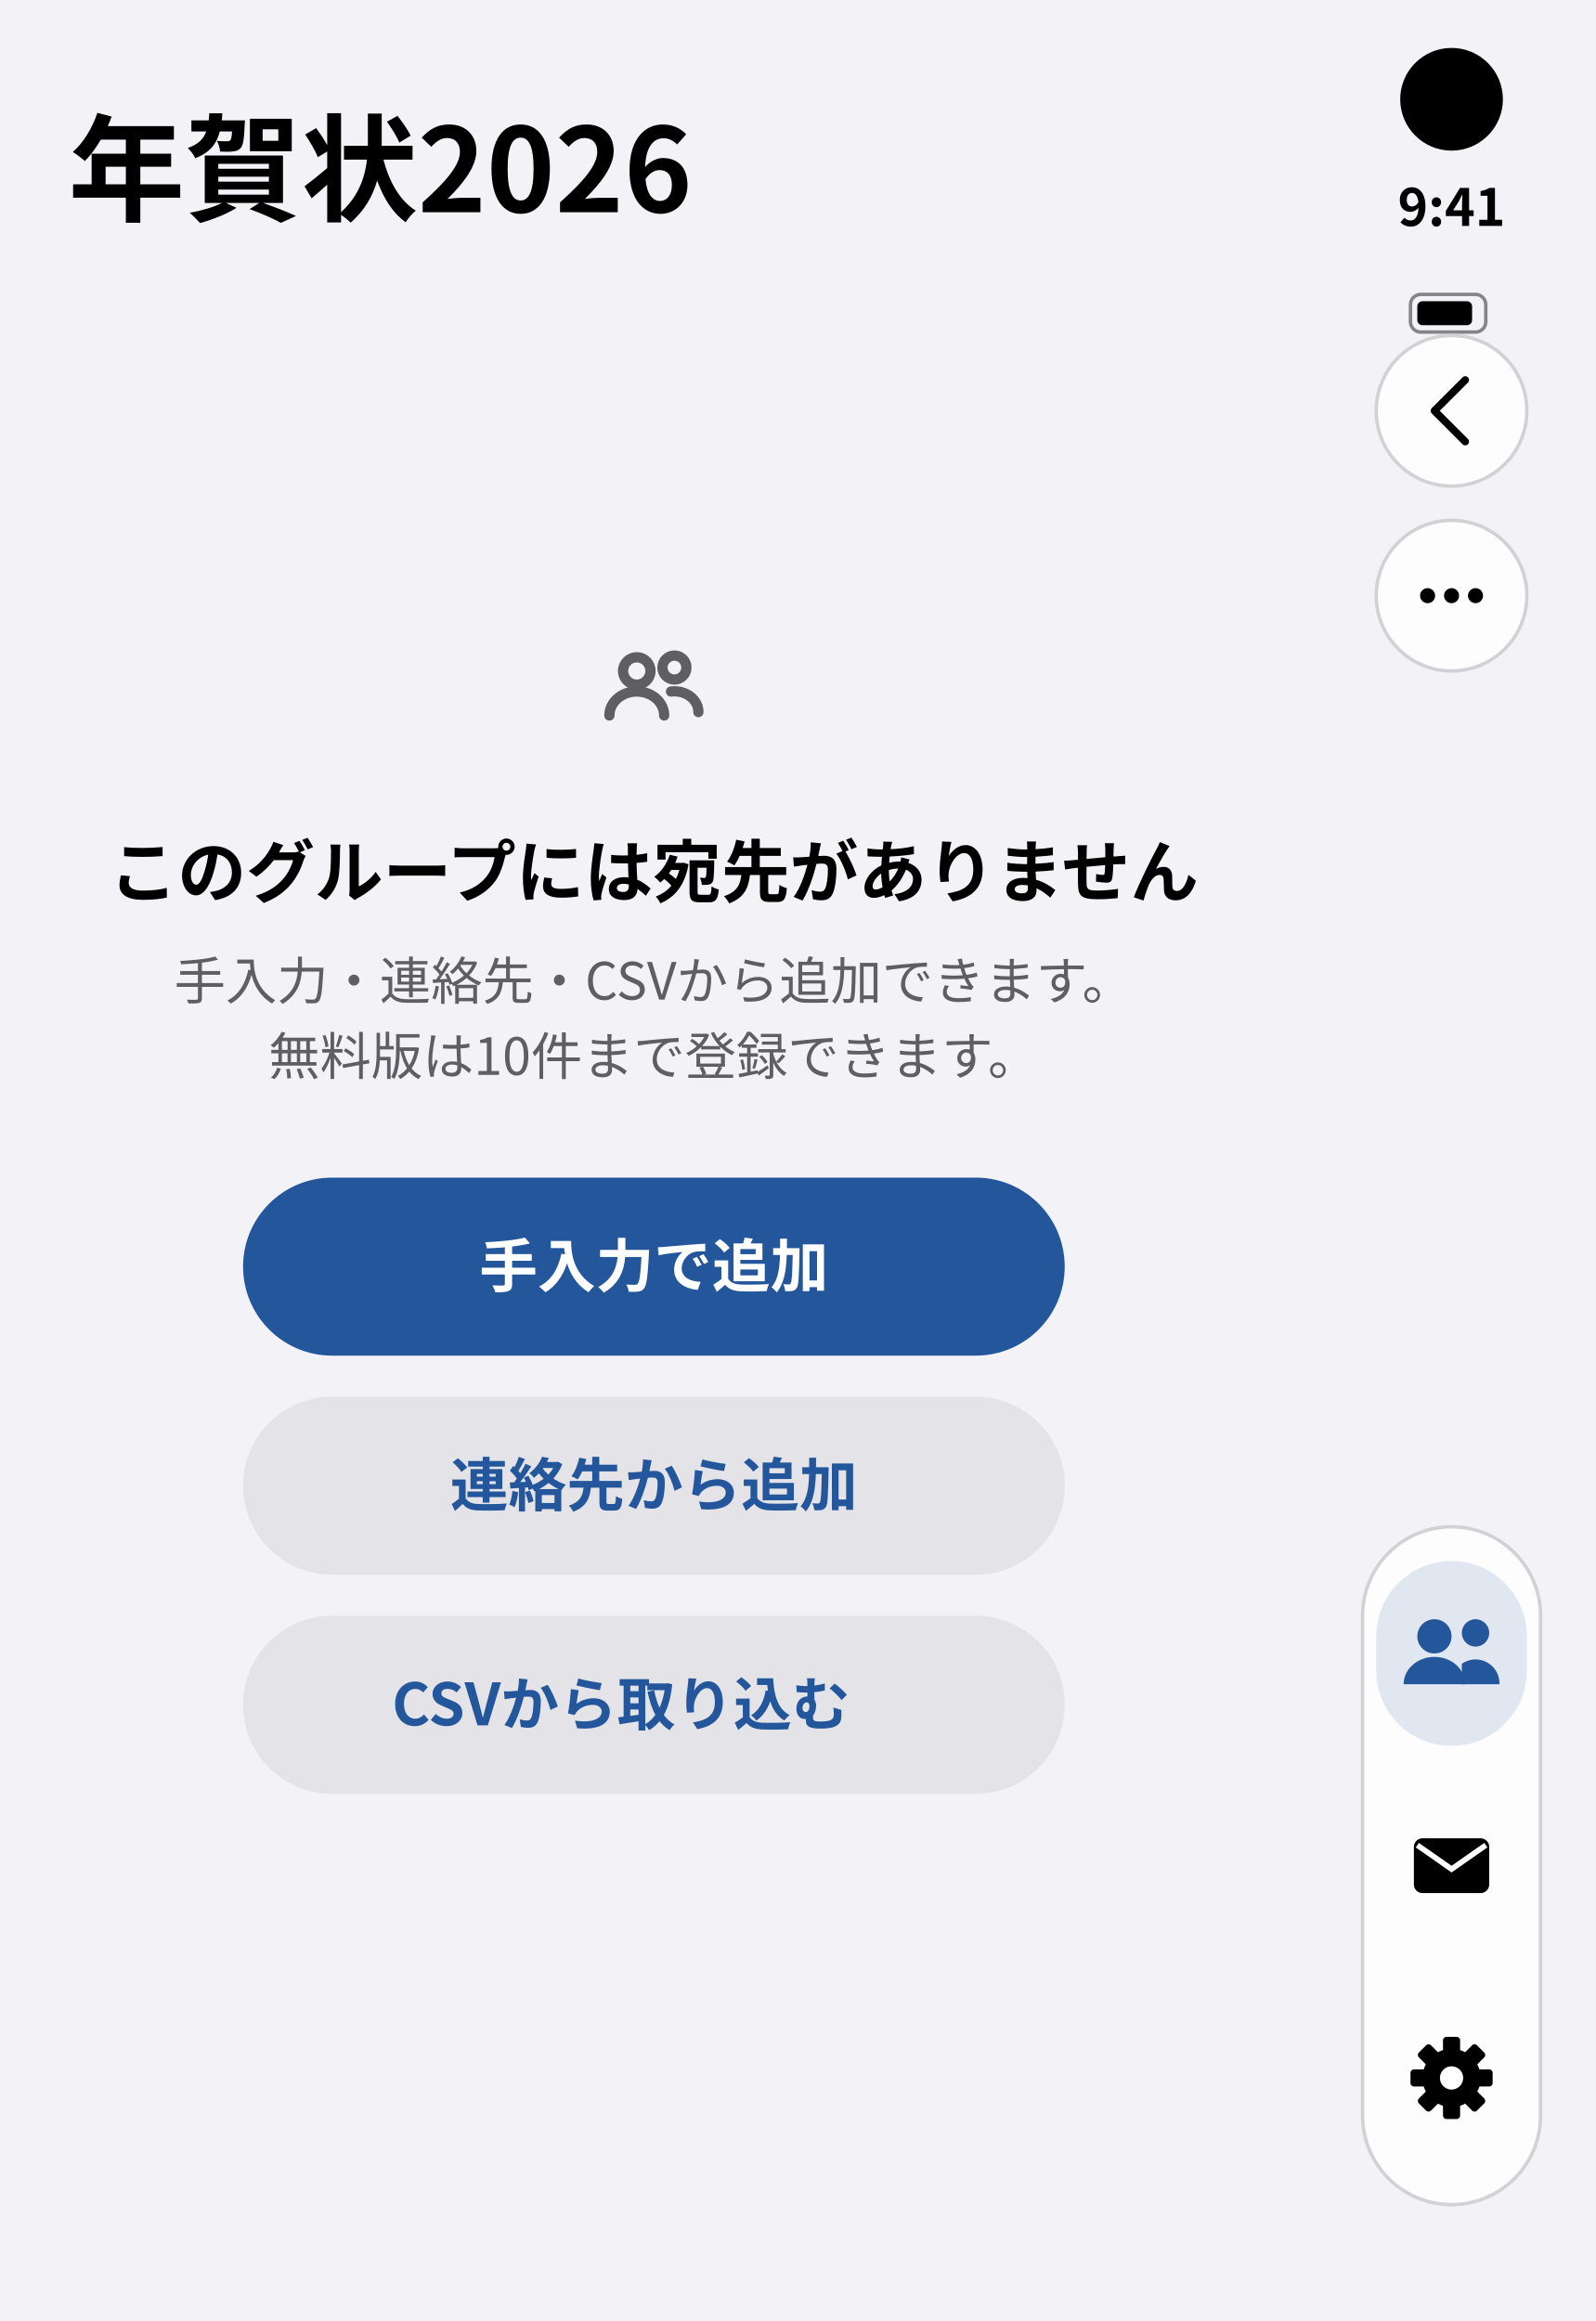
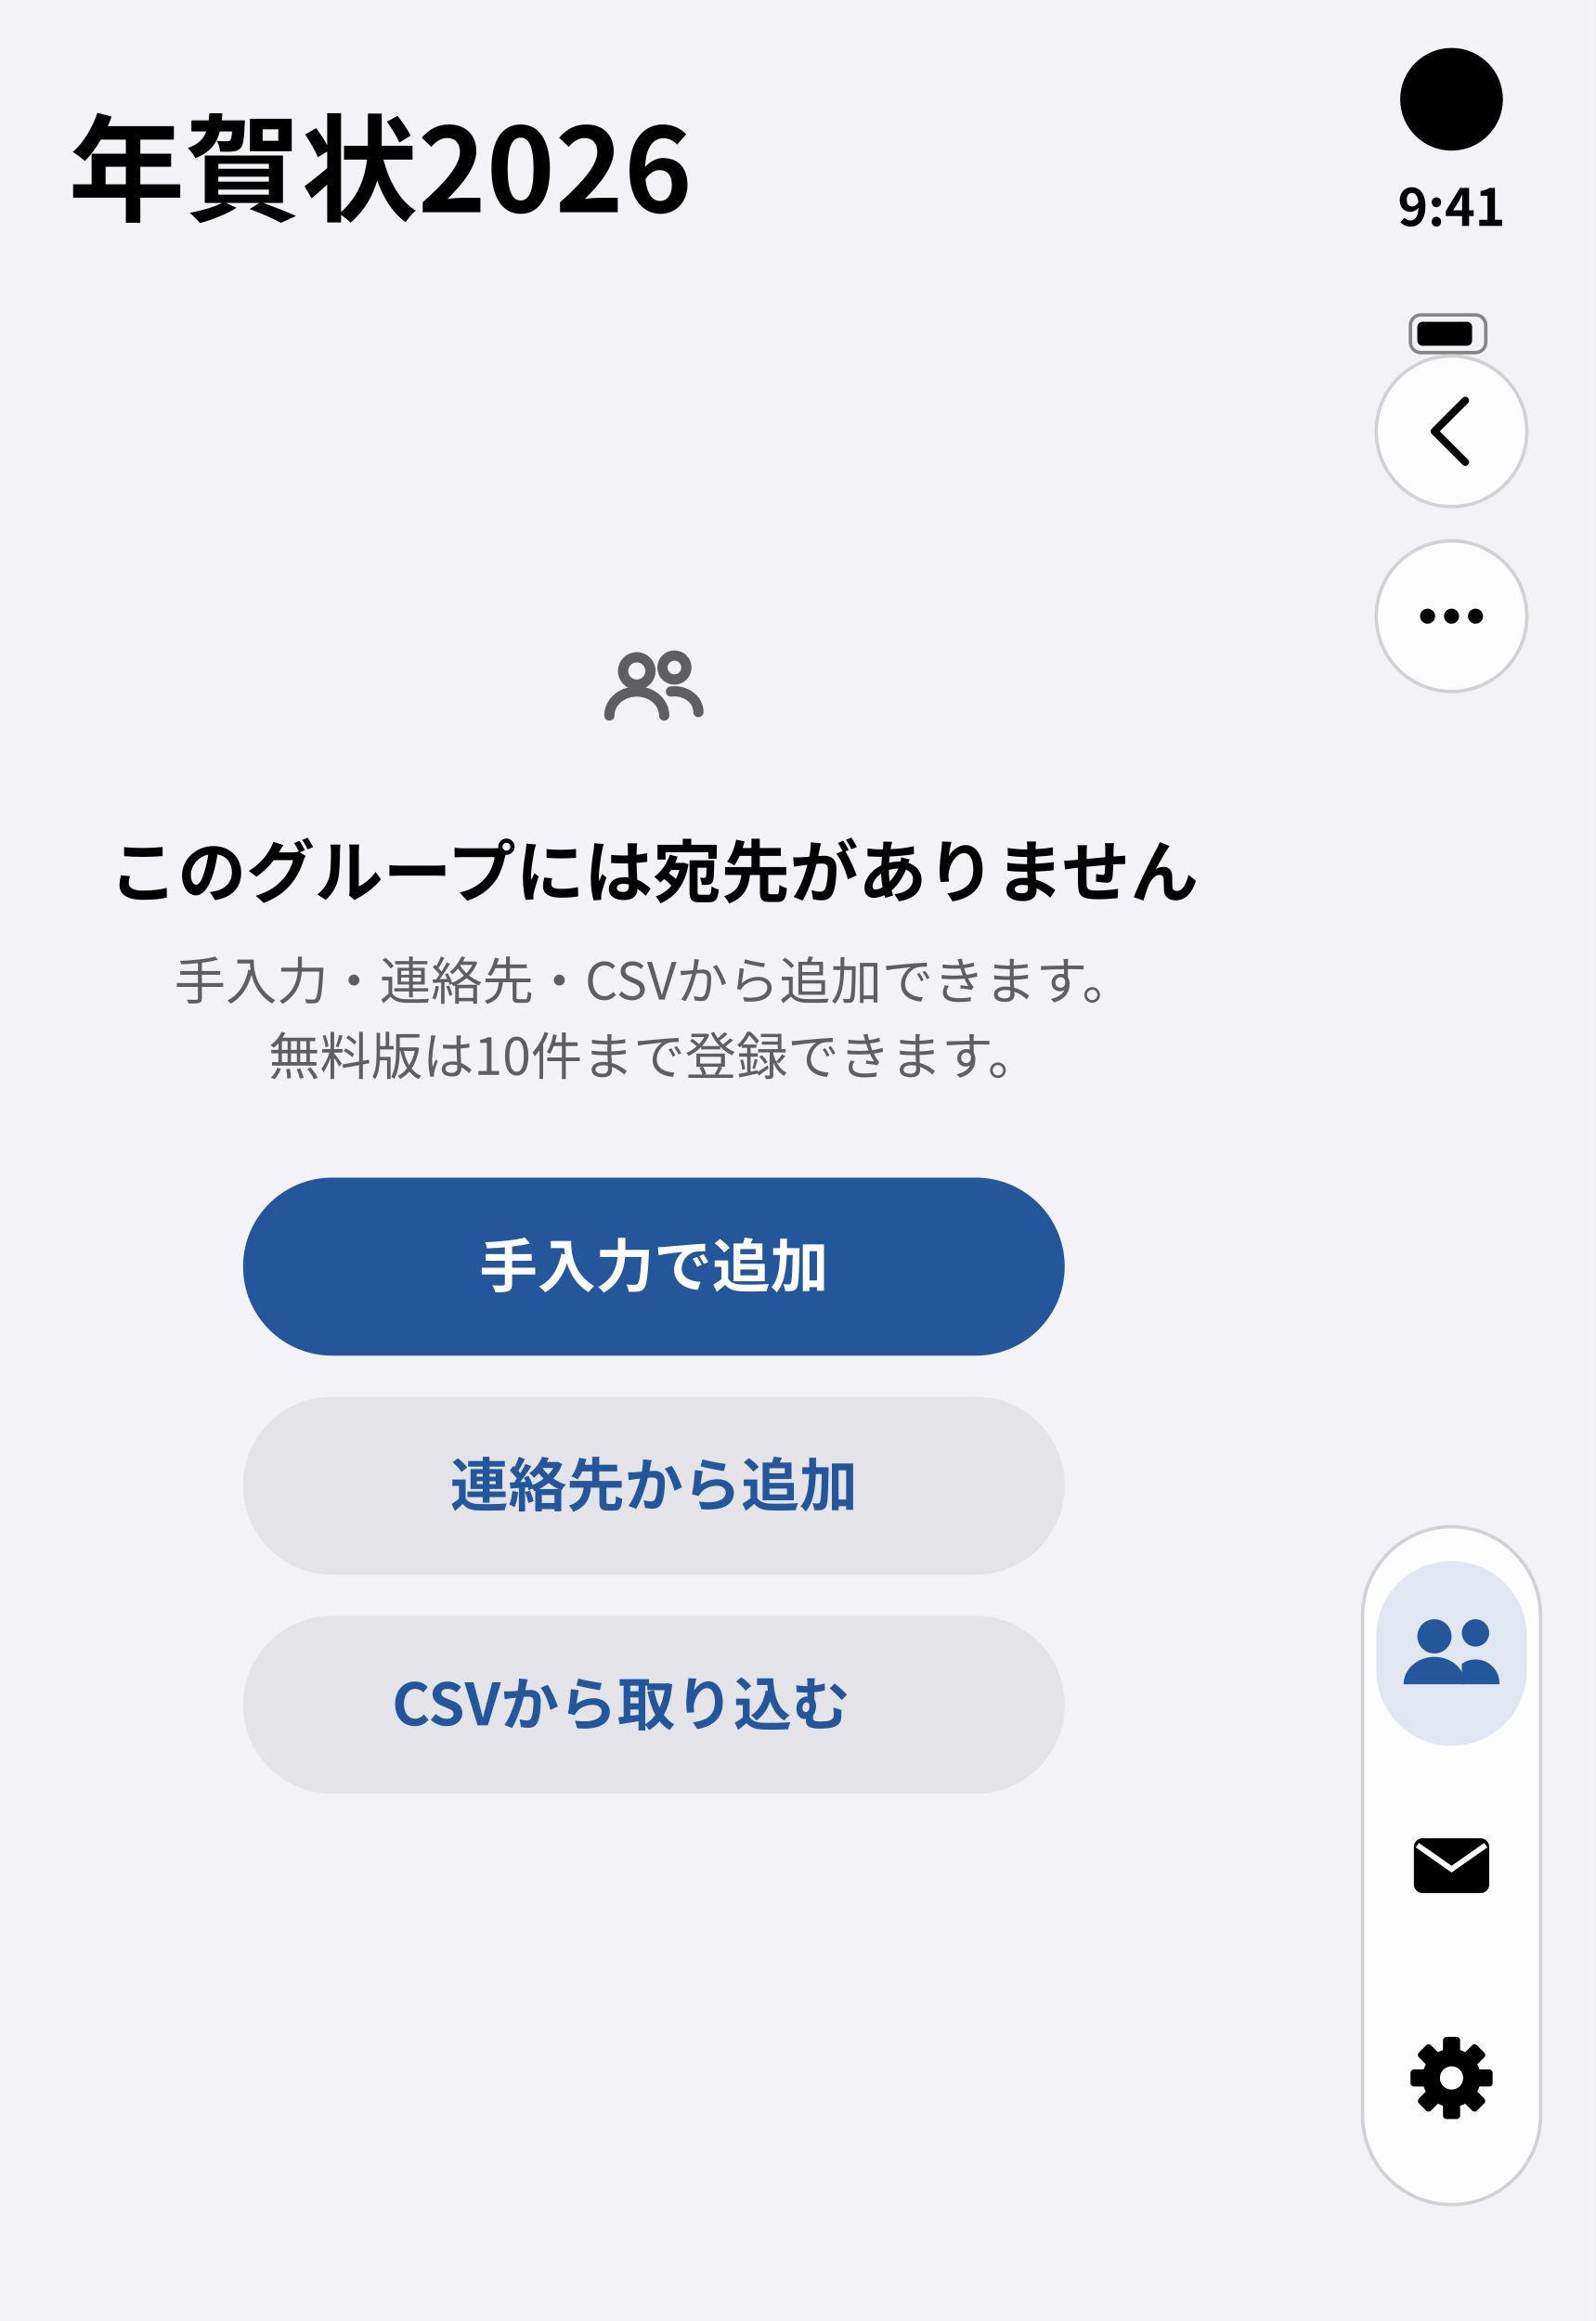
<svg xmlns="http://www.w3.org/2000/svg" width="466" height="678" viewBox="0 0 466 678" data-bg="#F2F2F7">
  <rect width="100%" height="100%" fill="#F2F2F7" />
  <rect x="409.0" y="14" width="30" height="30" rx="15" fill="#000000" />
  <text x="424" y="66" font-family="-apple-system, 'SF Pro Text', 'Hiragino Sans', 'Noto Sans JP', 'Noto Sans CJK JP', sans-serif" font-size="15" font-weight="600" fill="#000000" text-anchor="middle">9:41</text>
-   <rect x="412.0" y="86" width="22" height="11" rx="3" fill="none" stroke="#000000" stroke-opacity="0.45" />
-   <rect x="414.0" y="88" width="16" height="7" rx="1.5" fill="#000000" />
-   <circle cx="424" cy="120" r="22" fill="#FFFFFF" fill-opacity="0.85" stroke="#D1D1D6" />
+   <rect x="412.0" y="92" width="22" height="11" rx="3" fill="none" stroke="#000000" stroke-opacity="0.45" />
+   <rect x="414.0" y="94" width="16" height="7" rx="1.5" fill="#000000" />
+   <circle cx="424" cy="126" r="22" fill="#FFFFFF" fill-opacity="0.85" stroke="#D1D1D6" />
  <g fill="none" stroke="#000000" stroke-width="2.2" stroke-linecap="round" stroke-linejoin="round">
-     <path d="M428.0 111l-9 9 9 9" />
+     <path d="M428.0 117l-9 9 9 9" />
  </g>
-   <circle cx="424" cy="174" r="22" fill="#FFFFFF" fill-opacity="0.85" stroke="#D1D1D6" />
-   <circle cx="417.0" cy="174" r="2.2" fill="#000000" />
-   <circle cx="424.0" cy="174" r="2.2" fill="#000000" />
-   <circle cx="431.0" cy="174" r="2.2" fill="#000000" />
+   <circle cx="424" cy="180" r="22" fill="#FFFFFF" fill-opacity="0.85" stroke="#D1D1D6" />
+   <circle cx="417.0" cy="180" r="2.2" fill="#000000" />
+   <circle cx="424.0" cy="180" r="2.2" fill="#000000" />
+   <circle cx="431.0" cy="180" r="2.2" fill="#000000" />
  <rect x="398.0" y="446" width="52" height="198" rx="26" fill="#FFFFFF" fill-opacity="0.85" stroke="#D1D1D6" />
  <rect x="402.0" y="456" width="44" height="54" rx="22" fill="#E0E7F1" />
  <circle cx="419.0" cy="478" r="5" fill="#24569B" />
  <path d="M410.0 492a9 8 0 0 1 18 0z" fill="#24569B" />
  <circle cx="431.0" cy="477" r="4" fill="#24569B" />
  <path d="M427.0 492h11a7 7 0 0 0-11-6z" fill="#24569B" />
  <rect x="413.0" y="537" width="22" height="16" rx="2.5" fill="#000000" />
  <path d="M414.0 539l10 7 10-7" fill="none" stroke="#FFFFFF" stroke-width="1.6" />
  <rect x="421.5" y="595" width="5" height="6" rx="1" fill="#000000" transform="rotate(0 424.0 607)" />
  <rect x="421.5" y="595" width="5" height="6" rx="1" fill="#000000" transform="rotate(45 424.0 607)" />
  <rect x="421.5" y="595" width="5" height="6" rx="1" fill="#000000" transform="rotate(90 424.0 607)" />
  <rect x="421.5" y="595" width="5" height="6" rx="1" fill="#000000" transform="rotate(135 424.0 607)" />
  <rect x="421.5" y="595" width="5" height="6" rx="1" fill="#000000" transform="rotate(180 424.0 607)" />
  <rect x="421.5" y="595" width="5" height="6" rx="1" fill="#000000" transform="rotate(225 424.0 607)" />
  <rect x="421.5" y="595" width="5" height="6" rx="1" fill="#000000" transform="rotate(270 424.0 607)" />
  <rect x="421.5" y="595" width="5" height="6" rx="1" fill="#000000" transform="rotate(315 424.0 607)" />
  <circle cx="424.0" cy="607" r="8.5" fill="#000000" />
  <circle cx="424.0" cy="607" r="3.4" fill="#FFFFFF" />
  <text x="20" y="62" font-family="-apple-system, 'SF Pro Text', 'Hiragino Sans', 'Noto Sans JP', 'Noto Sans CJK JP', sans-serif" font-size="34" font-weight="700" fill="#000000" text-anchor="start">年賀状2026</text>
  <g fill="none" stroke="#5E5E63" stroke-width="3" stroke-linecap="round" stroke-linejoin="round">
    <circle cx="186.0" cy="196" r="4" />
    <path d="M178.0 209a8 7 0 0 1 16 0" />
    <circle cx="197.0" cy="195" r="3.5" />
    <path d="M196.0 202a7 6 0 0 1 8 6" />
  </g>
  <text x="191" y="262" font-family="-apple-system, 'SF Pro Text', 'Hiragino Sans', 'Noto Sans JP', 'Noto Sans CJK JP', sans-serif" font-size="20" font-weight="700" fill="#000000" text-anchor="middle">このグループには宛先がありません</text>
  <text x="191" y="292" font-family="-apple-system, 'SF Pro Text', 'Hiragino Sans', 'Noto Sans JP', 'Noto Sans CJK JP', sans-serif" font-size="15" font-weight="400" fill="#5E5E63" text-anchor="middle">手入力・連絡先・CSVから追加できます。</text>
  <text x="191" y="314" font-family="-apple-system, 'SF Pro Text', 'Hiragino Sans', 'Noto Sans JP', 'Noto Sans CJK JP', sans-serif" font-size="15" font-weight="400" fill="#5E5E63" text-anchor="middle">無料版は10件まで登録できます。</text>
  <rect x="71" y="344" width="240" height="52" rx="26" fill="#24569B" />
  <text x="140" y="376" font-family="-apple-system, 'SF Pro Text', 'Hiragino Sans', 'Noto Sans JP', 'Noto Sans CJK JP', sans-serif" font-size="17" font-weight="600" fill="#FFFFFF" text-anchor="start" data-bg="#24569B">手入力で追加</text>
  <rect x="71" y="408" width="240" height="52" rx="26" fill="#E3E3E8" />
  <text x="131.5" y="440" font-family="-apple-system, 'SF Pro Text', 'Hiragino Sans', 'Noto Sans JP', 'Noto Sans CJK JP', sans-serif" font-size="17" font-weight="600" fill="#24569B" text-anchor="start" data-bg="#E3E3E8">連絡先から追加</text>
  <rect x="71" y="472" width="240" height="52" rx="26" fill="#E3E3E8" />
  <text x="114.5" y="504" font-family="-apple-system, 'SF Pro Text', 'Hiragino Sans', 'Noto Sans JP', 'Noto Sans CJK JP', sans-serif" font-size="17" font-weight="600" fill="#24569B" text-anchor="start" data-bg="#E3E3E8">CSVから取り込む</text>
</svg>
